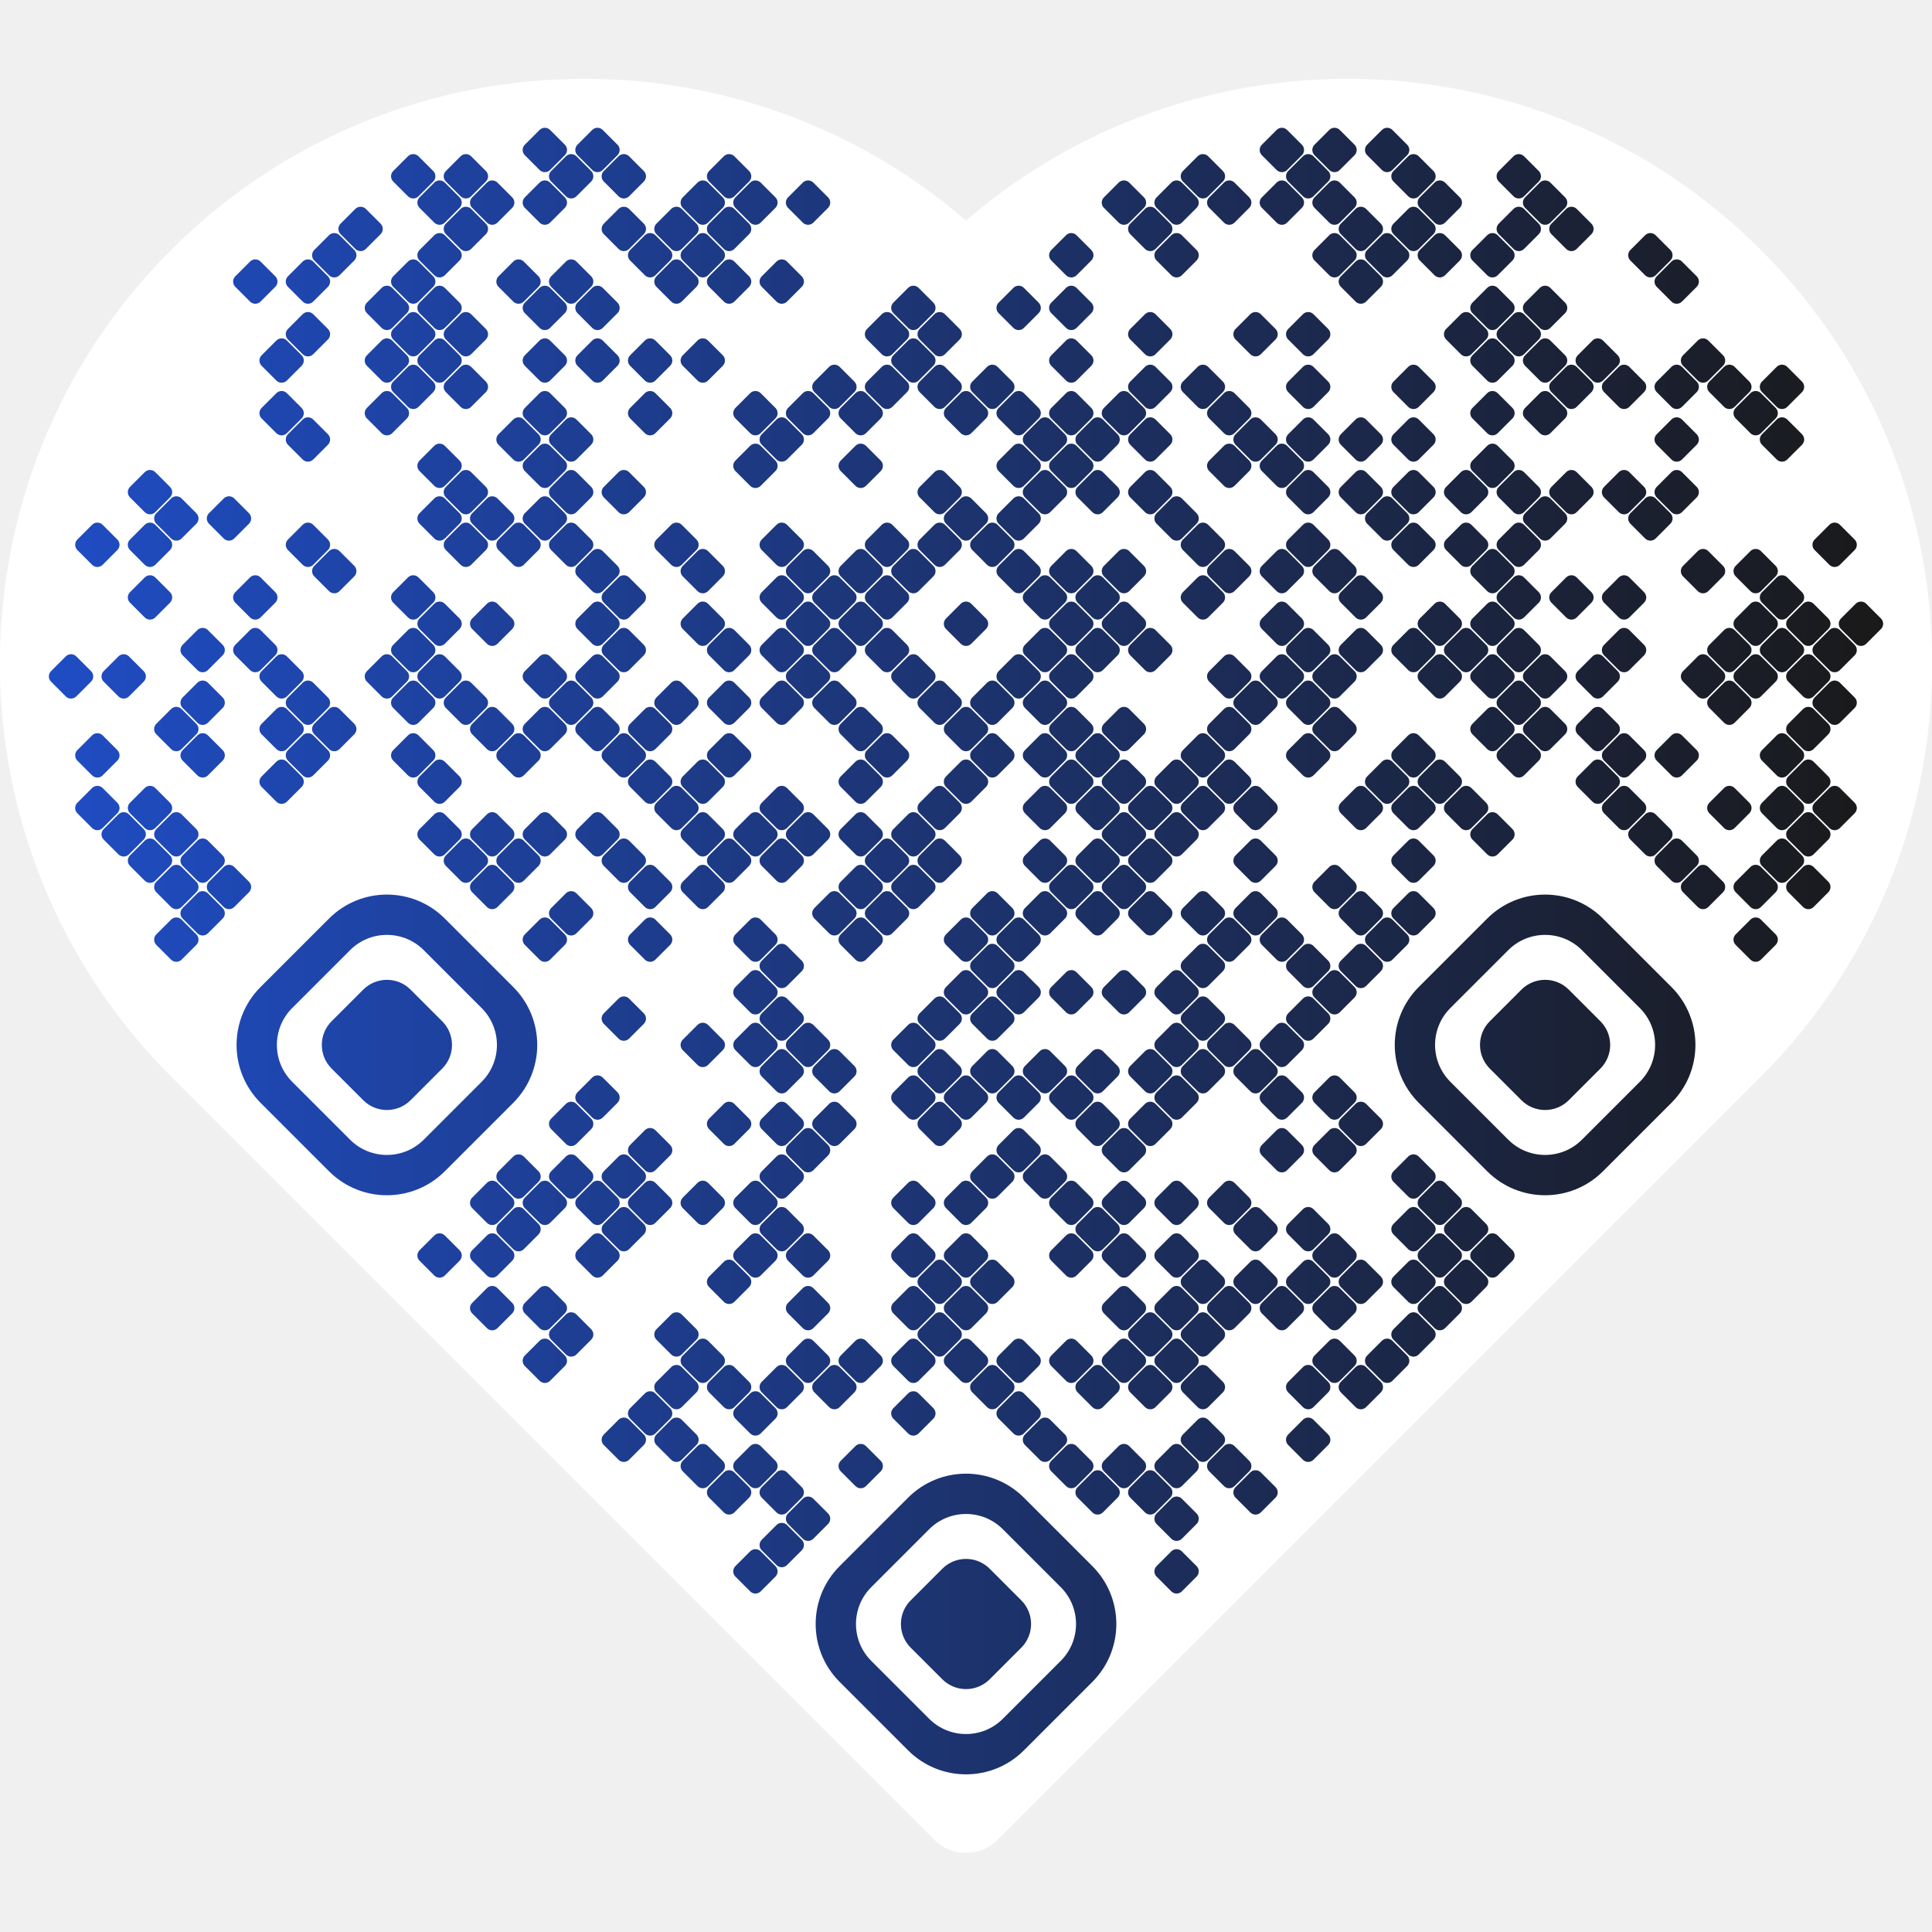
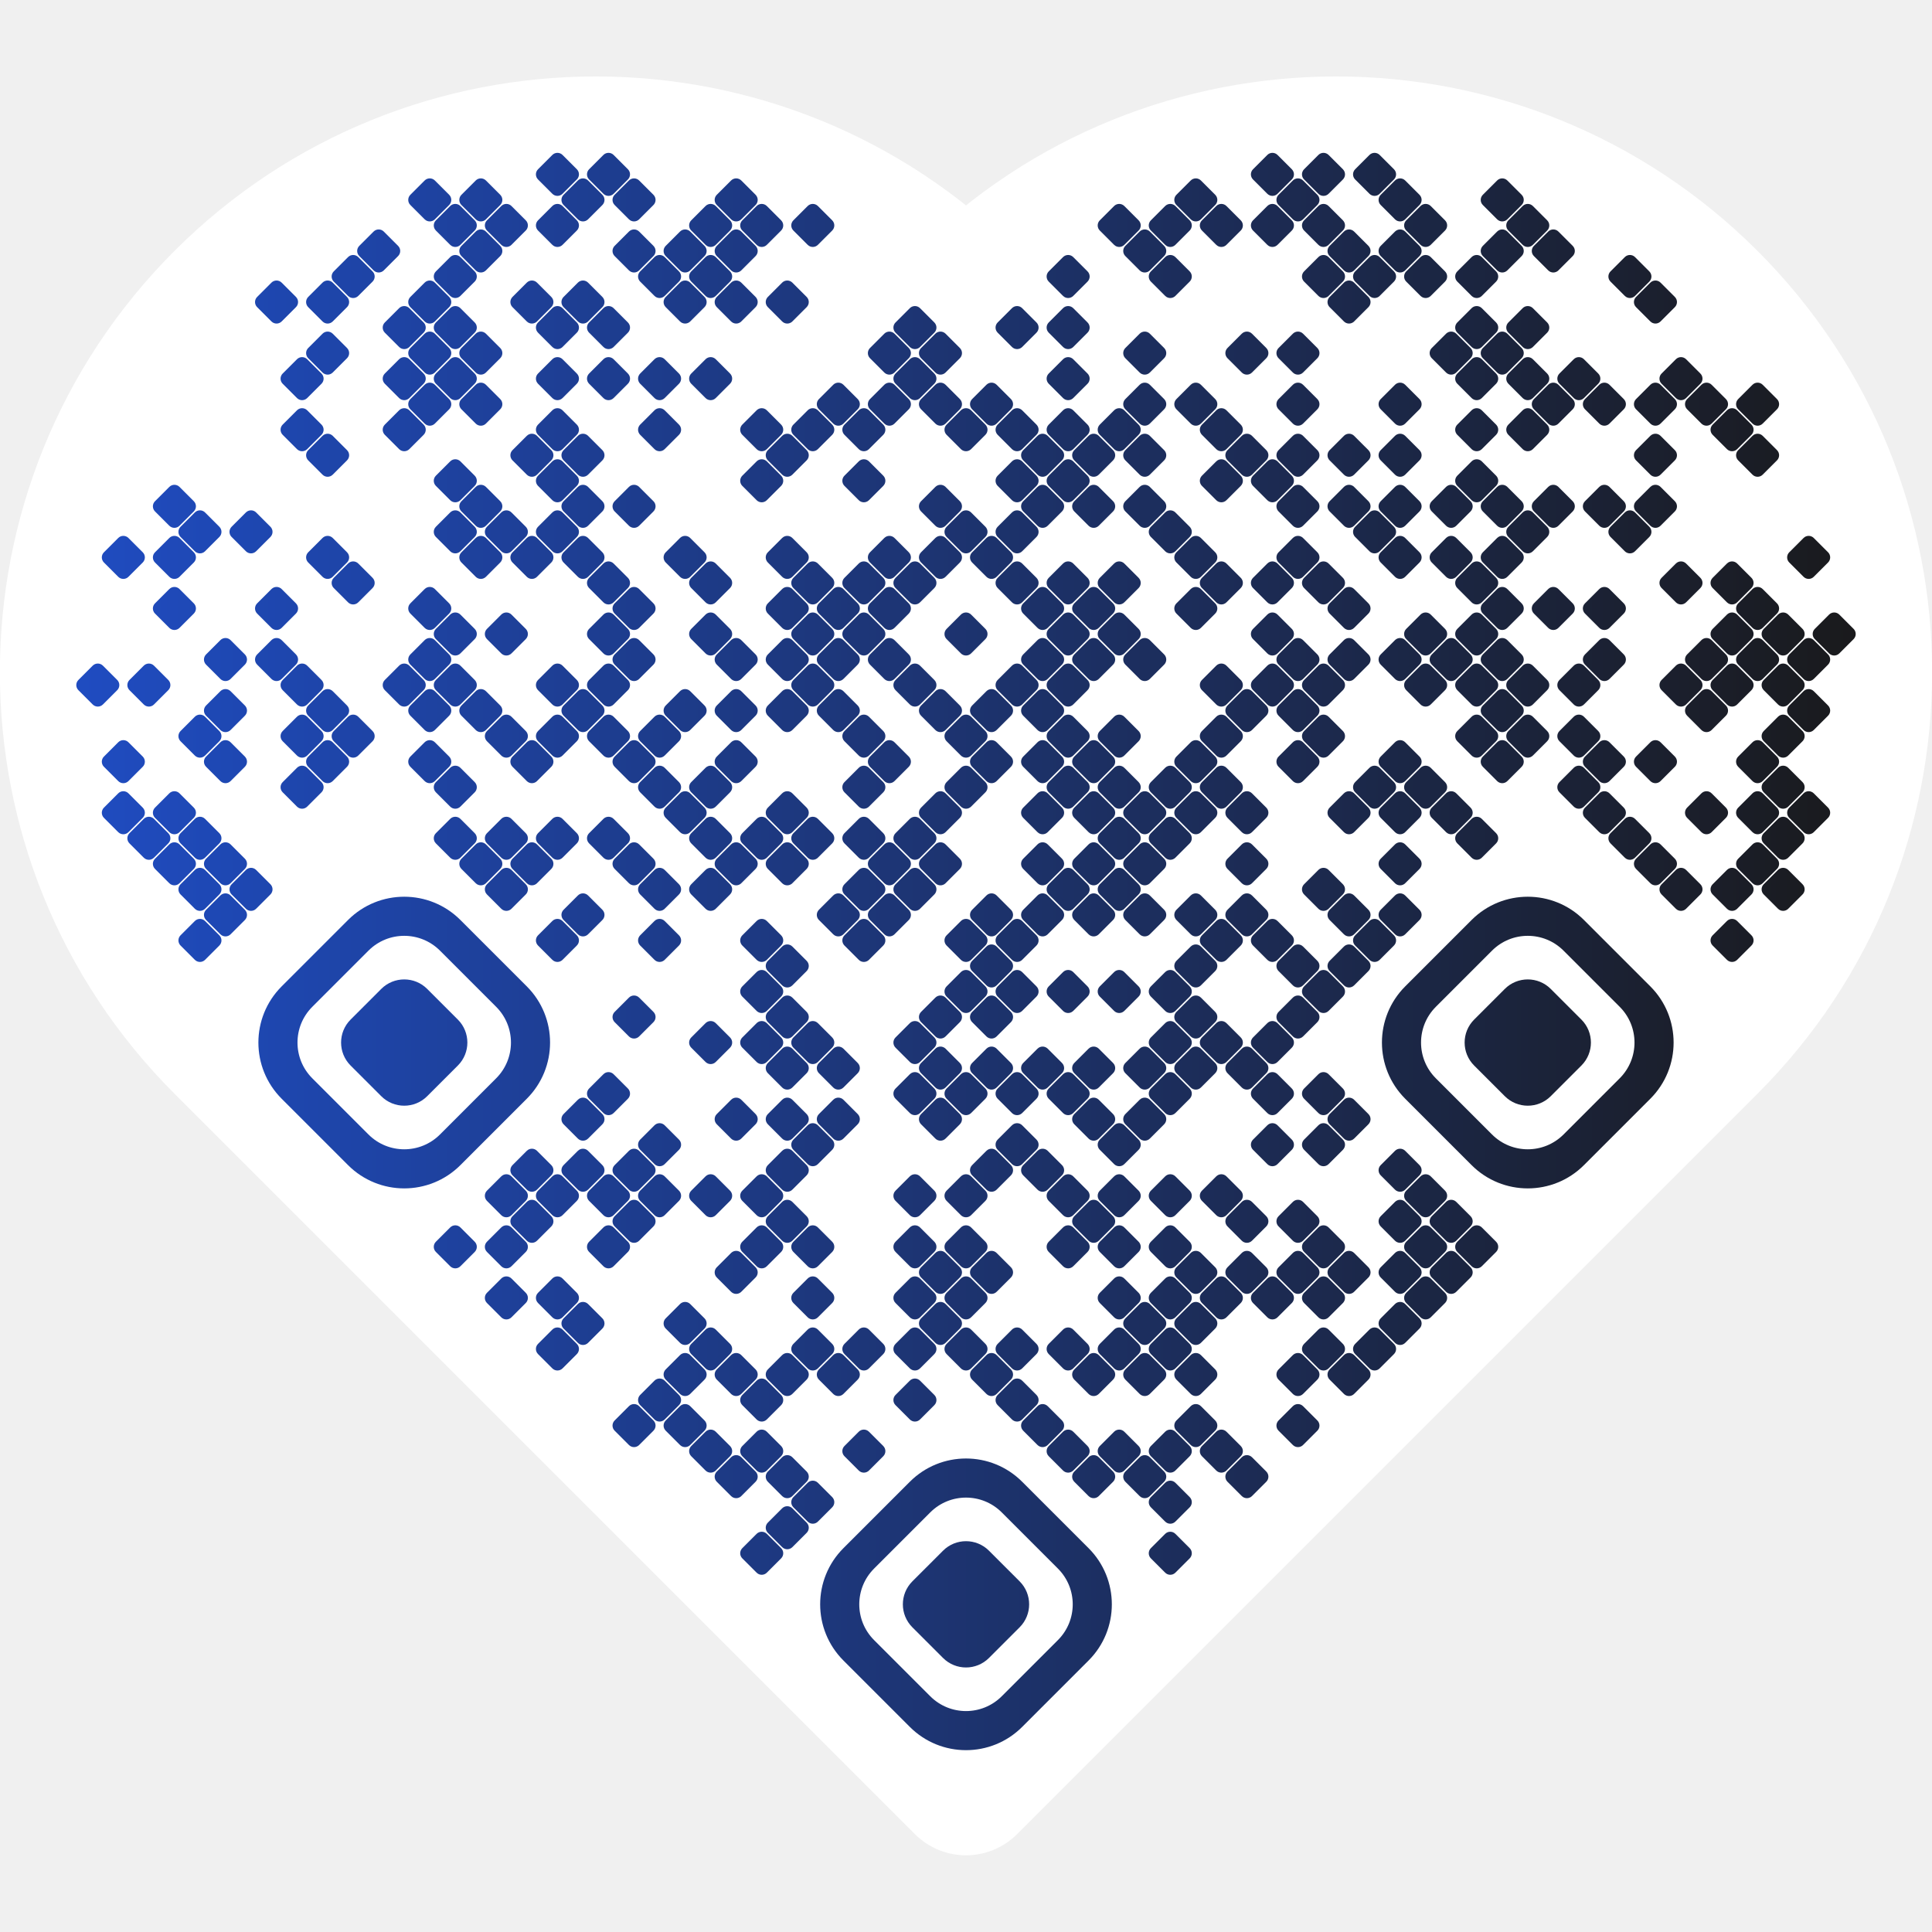
- <svg xmlns="http://www.w3.org/2000/svg" viewBox="-11.45 -13.57 51.9 51.9">
+ <svg xmlns="http://www.w3.org/2000/svg" viewBox="-12.25 -14.37 53.5 53.5">
  <defs>
-     <linearGradient id="g" gradientUnits="userSpaceOnUse" x1="-11.45" x2="40.45" y1="0" y2="0">
+     <linearGradient id="g" gradientUnits="userSpaceOnUse" x1="-12.25" x2="41.25" y1="0" y2="0">
      <stop offset="0" stop-color="#1F4EC8" />
      <stop offset="1" stop-color="#1A1815" />
    </linearGradient>
    <path id="t" d="M0.22 0.02h0.56a0.2 0.2 0 0 1 0.2 0.2v0.56a0.2 0.2 0 0 1 -0.2 0.2h-0.56a0.2 0.2 0 0 1 -0.2 -0.2v-0.56a0.2 0.2 0 0 1 0.2 -0.2Z" />
    <mask id="m">
      <g transform="rotate(-135 14.5 14.5)" fill="#fff">
        <path fill-rule="evenodd" d="M2.2 0h2.6a2.2 2.2 0 0 1 2.2 2.2v2.6a2.2 2.2 0 0 1 -2.2 2.2h-2.6a2.2 2.2 0 0 1 -2.2 -2.2v-2.6a2.2 2.2 0 0 1 2.2 -2.2ZM2.4 1h2.2a1.4 1.4 0 0 1 1.4 1.4v2.2a1.4 1.4 0 0 1 -1.4 1.4h-2.2a1.4 1.4 0 0 1 -1.4 -1.4v-2.2a1.4 1.4 0 0 1 1.4 -1.4ZM2.9 2h1.2a0.9 0.9 0 0 1 0.9 0.9v1.2a0.9 0.9 0 0 1 -0.9 0.9h-1.2a0.9 0.9 0 0 1 -0.9 -0.9v-1.2a0.9 0.9 0 0 1 0.9 -0.9ZM24.2 0h2.6a2.2 2.2 0 0 1 2.2 2.2v2.6a2.2 2.2 0 0 1 -2.2 2.2h-2.6a2.2 2.2 0 0 1 -2.2 -2.2v-2.6a2.2 2.2 0 0 1 2.2 -2.2ZM24.4 1h2.2a1.4 1.4 0 0 1 1.4 1.4v2.2a1.4 1.4 0 0 1 -1.4 1.4h-2.2a1.4 1.4 0 0 1 -1.4 -1.4v-2.2a1.4 1.4 0 0 1 1.4 -1.4ZM24.9 2h1.2a0.9 0.9 0 0 1 0.9 0.9v1.2a0.9 0.9 0 0 1 -0.9 0.9h-1.2a0.9 0.9 0 0 1 -0.9 -0.9v-1.2a0.9 0.9 0 0 1 0.9 -0.9ZM2.2 22h2.6a2.2 2.2 0 0 1 2.2 2.2v2.6a2.2 2.2 0 0 1 -2.2 2.2h-2.6a2.2 2.2 0 0 1 -2.2 -2.2v-2.6a2.2 2.2 0 0 1 2.2 -2.2ZM2.4 23h2.2a1.4 1.4 0 0 1 1.4 1.4v2.2a1.4 1.4 0 0 1 -1.4 1.4h-2.2a1.4 1.4 0 0 1 -1.4 -1.4v-2.2a1.4 1.4 0 0 1 1.4 -1.4ZM2.9 24h1.2a0.9 0.9 0 0 1 0.9 0.9v1.2a0.9 0.9 0 0 1 -0.9 0.9h-1.2a0.9 0.9 0 0 1 -0.9 -0.9v-1.2a0.9 0.9 0 0 1 0.9 -0.9Z" />
        <use href="#t" x="8" y="0" />
        <use href="#t" x="13" y="0" />
        <use href="#t" x="16" y="0" />
        <use href="#t" x="18" y="0" />
        <use href="#t" x="20" y="0" />
        <use href="#t" x="8" y="1" />
        <use href="#t" x="10" y="1" />
        <use href="#t" x="11" y="1" />
        <use href="#t" x="12" y="1" />
        <use href="#t" x="13" y="1" />
        <use href="#t" x="16" y="1" />
        <use href="#t" x="17" y="1" />
        <use href="#t" x="19" y="1" />
        <use href="#t" x="8" y="2" />
        <use href="#t" x="9" y="2" />
        <use href="#t" x="10" y="2" />
        <use href="#t" x="13" y="2" />
        <use href="#t" x="19" y="2" />
        <use href="#t" x="20" y="2" />
        <use href="#t" x="11" y="3" />
        <use href="#t" x="12" y="3" />
        <use href="#t" x="13" y="3" />
        <use href="#t" x="14" y="3" />
        <use href="#t" x="17" y="3" />
        <use href="#t" x="19" y="3" />
        <use href="#t" x="20" y="3" />
        <use href="#t" x="8" y="4" />
        <use href="#t" x="11" y="4" />
        <use href="#t" x="17" y="4" />
        <use href="#t" x="18" y="4" />
        <use href="#t" x="19" y="4" />
        <use href="#t" x="10" y="5" />
        <use href="#t" x="11" y="5" />
        <use href="#t" x="14" y="5" />
        <use href="#t" x="17" y="5" />
        <use href="#t" x="18" y="5" />
        <use href="#t" x="20" y="5" />
        <use href="#t" x="8" y="6" />
        <use href="#t" x="10" y="6" />
        <use href="#t" x="12" y="6" />
        <use href="#t" x="14" y="6" />
        <use href="#t" x="16" y="6" />
        <use href="#t" x="18" y="6" />
        <use href="#t" x="20" y="6" />
        <use href="#t" x="9" y="7" />
        <use href="#t" x="13" y="7" />
        <use href="#t" x="14" y="7" />
        <use href="#t" x="15" y="7" />
        <use href="#t" x="0" y="8" />
        <use href="#t" x="3" y="8" />
        <use href="#t" x="4" y="8" />
        <use href="#t" x="5" y="8" />
        <use href="#t" x="6" y="8" />
        <use href="#t" x="7" y="8" />
        <use href="#t" x="8" y="8" />
        <use href="#t" x="9" y="8" />
        <use href="#t" x="10" y="8" />
        <use href="#t" x="15" y="8" />
        <use href="#t" x="17" y="8" />
        <use href="#t" x="21" y="8" />
        <use href="#t" x="24" y="8" />
        <use href="#t" x="26" y="8" />
        <use href="#t" x="27" y="8" />
        <use href="#t" x="28" y="8" />
        <use href="#t" x="1" y="9" />
        <use href="#t" x="2" y="9" />
        <use href="#t" x="3" y="9" />
        <use href="#t" x="7" y="9" />
        <use href="#t" x="9" y="9" />
        <use href="#t" x="10" y="9" />
        <use href="#t" x="11" y="9" />
        <use href="#t" x="15" y="9" />
        <use href="#t" x="16" y="9" />
        <use href="#t" x="19" y="9" />
        <use href="#t" x="24" y="9" />
        <use href="#t" x="26" y="9" />
        <use href="#t" x="27" y="9" />
        <use href="#t" x="2" y="10" />
        <use href="#t" x="5" y="10" />
        <use href="#t" x="6" y="10" />
        <use href="#t" x="9" y="10" />
        <use href="#t" x="10" y="10" />
        <use href="#t" x="12" y="10" />
        <use href="#t" x="15" y="10" />
        <use href="#t" x="17" y="10" />
        <use href="#t" x="18" y="10" />
        <use href="#t" x="22" y="10" />
        <use href="#t" x="26" y="10" />
        <use href="#t" x="0" y="11" />
        <use href="#t" x="1" y="11" />
        <use href="#t" x="2" y="11" />
        <use href="#t" x="4" y="11" />
        <use href="#t" x="5" y="11" />
        <use href="#t" x="11" y="11" />
        <use href="#t" x="16" y="11" />
        <use href="#t" x="17" y="11" />
        <use href="#t" x="18" y="11" />
        <use href="#t" x="19" y="11" />
        <use href="#t" x="23" y="11" />
        <use href="#t" x="24" y="11" />
        <use href="#t" x="25" y="11" />
        <use href="#t" x="28" y="11" />
        <use href="#t" x="3" y="12" />
        <use href="#t" x="4" y="12" />
        <use href="#t" x="5" y="12" />
        <use href="#t" x="6" y="12" />
        <use href="#t" x="8" y="12" />
        <use href="#t" x="11" y="12" />
        <use href="#t" x="13" y="12" />
        <use href="#t" x="14" y="12" />
        <use href="#t" x="19" y="12" />
        <use href="#t" x="20" y="12" />
        <use href="#t" x="22" y="12" />
        <use href="#t" x="28" y="12" />
        <use href="#t" x="0" y="13" />
        <use href="#t" x="4" y="13" />
        <use href="#t" x="5" y="13" />
        <use href="#t" x="7" y="13" />
        <use href="#t" x="8" y="13" />
        <use href="#t" x="9" y="13" />
        <use href="#t" x="10" y="13" />
        <use href="#t" x="11" y="13" />
        <use href="#t" x="13" y="13" />
        <use href="#t" x="14" y="13" />
        <use href="#t" x="15" y="13" />
        <use href="#t" x="22" y="13" />
        <use href="#t" x="23" y="13" />
        <use href="#t" x="24" y="13" />
        <use href="#t" x="25" y="13" />
        <use href="#t" x="26" y="13" />
        <use href="#t" x="27" y="13" />
        <use href="#t" x="28" y="13" />
        <use href="#t" x="1" y="14" />
        <use href="#t" x="4" y="14" />
        <use href="#t" x="5" y="14" />
        <use href="#t" x="6" y="14" />
        <use href="#t" x="8" y="14" />
        <use href="#t" x="12" y="14" />
        <use href="#t" x="13" y="14" />
        <use href="#t" x="15" y="14" />
        <use href="#t" x="18" y="14" />
        <use href="#t" x="19" y="14" />
        <use href="#t" x="21" y="14" />
        <use href="#t" x="22" y="14" />
        <use href="#t" x="24" y="14" />
        <use href="#t" x="26" y="14" />
        <use href="#t" x="28" y="14" />
        <use href="#t" x="0" y="15" />
        <use href="#t" x="1" y="15" />
        <use href="#t" x="3" y="15" />
        <use href="#t" x="4" y="15" />
        <use href="#t" x="7" y="15" />
        <use href="#t" x="9" y="15" />
        <use href="#t" x="10" y="15" />
        <use href="#t" x="11" y="15" />
        <use href="#t" x="12" y="15" />
        <use href="#t" x="14" y="15" />
        <use href="#t" x="15" y="15" />
        <use href="#t" x="18" y="15" />
        <use href="#t" x="19" y="15" />
        <use href="#t" x="21" y="15" />
        <use href="#t" x="22" y="15" />
        <use href="#t" x="24" y="15" />
        <use href="#t" x="26" y="15" />
        <use href="#t" x="28" y="15" />
        <use href="#t" x="0" y="16" />
        <use href="#t" x="2" y="16" />
        <use href="#t" x="3" y="16" />
        <use href="#t" x="5" y="16" />
        <use href="#t" x="6" y="16" />
        <use href="#t" x="9" y="16" />
        <use href="#t" x="11" y="16" />
        <use href="#t" x="14" y="16" />
        <use href="#t" x="15" y="16" />
        <use href="#t" x="16" y="16" />
        <use href="#t" x="18" y="16" />
        <use href="#t" x="19" y="16" />
        <use href="#t" x="20" y="16" />
        <use href="#t" x="25" y="16" />
        <use href="#t" x="0" y="17" />
        <use href="#t" x="2" y="17" />
        <use href="#t" x="3" y="17" />
        <use href="#t" x="4" y="17" />
        <use href="#t" x="9" y="17" />
        <use href="#t" x="10" y="17" />
        <use href="#t" x="13" y="17" />
        <use href="#t" x="15" y="17" />
        <use href="#t" x="16" y="17" />
        <use href="#t" x="18" y="17" />
        <use href="#t" x="19" y="17" />
        <use href="#t" x="21" y="17" />
        <use href="#t" x="24" y="17" />
        <use href="#t" x="26" y="17" />
        <use href="#t" x="27" y="17" />
        <use href="#t" x="0" y="18" />
        <use href="#t" x="1" y="18" />
        <use href="#t" x="6" y="18" />
        <use href="#t" x="9" y="18" />
        <use href="#t" x="10" y="18" />
        <use href="#t" x="12" y="18" />
        <use href="#t" x="15" y="18" />
        <use href="#t" x="19" y="18" />
        <use href="#t" x="21" y="18" />
        <use href="#t" x="22" y="18" />
        <use href="#t" x="23" y="18" />
        <use href="#t" x="24" y="18" />
        <use href="#t" x="25" y="18" />
        <use href="#t" x="28" y="18" />
        <use href="#t" x="0" y="19" />
        <use href="#t" x="1" y="19" />
        <use href="#t" x="2" y="19" />
        <use href="#t" x="5" y="19" />
        <use href="#t" x="7" y="19" />
        <use href="#t" x="8" y="19" />
        <use href="#t" x="9" y="19" />
        <use href="#t" x="10" y="19" />
        <use href="#t" x="11" y="19" />
        <use href="#t" x="14" y="19" />
        <use href="#t" x="15" y="19" />
        <use href="#t" x="16" y="19" />
        <use href="#t" x="19" y="19" />
        <use href="#t" x="24" y="19" />
        <use href="#t" x="25" y="19" />
        <use href="#t" x="26" y="19" />
        <use href="#t" x="0" y="20" />
        <use href="#t" x="1" y="20" />
        <use href="#t" x="2" y="20" />
        <use href="#t" x="3" y="20" />
        <use href="#t" x="5" y="20" />
        <use href="#t" x="6" y="20" />
        <use href="#t" x="8" y="20" />
        <use href="#t" x="11" y="20" />
        <use href="#t" x="13" y="20" />
        <use href="#t" x="14" y="20" />
        <use href="#t" x="15" y="20" />
        <use href="#t" x="17" y="20" />
        <use href="#t" x="19" y="20" />
        <use href="#t" x="20" y="20" />
        <use href="#t" x="21" y="20" />
        <use href="#t" x="22" y="20" />
        <use href="#t" x="23" y="20" />
        <use href="#t" x="24" y="20" />
        <use href="#t" x="25" y="20" />
        <use href="#t" x="26" y="20" />
        <use href="#t" x="27" y="20" />
        <use href="#t" x="8" y="21" />
        <use href="#t" x="11" y="21" />
        <use href="#t" x="12" y="21" />
        <use href="#t" x="14" y="21" />
        <use href="#t" x="15" y="21" />
        <use href="#t" x="16" y="21" />
        <use href="#t" x="17" y="21" />
        <use href="#t" x="18" y="21" />
        <use href="#t" x="20" y="21" />
        <use href="#t" x="24" y="21" />
        <use href="#t" x="25" y="21" />
        <use href="#t" x="8" y="22" />
        <use href="#t" x="9" y="22" />
        <use href="#t" x="10" y="22" />
        <use href="#t" x="11" y="22" />
        <use href="#t" x="14" y="22" />
        <use href="#t" x="15" y="22" />
        <use href="#t" x="16" y="22" />
        <use href="#t" x="17" y="22" />
        <use href="#t" x="18" y="22" />
        <use href="#t" x="19" y="22" />
        <use href="#t" x="20" y="22" />
        <use href="#t" x="22" y="22" />
        <use href="#t" x="24" y="22" />
        <use href="#t" x="25" y="22" />
        <use href="#t" x="8" y="23" />
        <use href="#t" x="12" y="23" />
        <use href="#t" x="14" y="23" />
        <use href="#t" x="15" y="23" />
        <use href="#t" x="17" y="23" />
        <use href="#t" x="19" y="23" />
        <use href="#t" x="20" y="23" />
        <use href="#t" x="24" y="23" />
        <use href="#t" x="27" y="23" />
        <use href="#t" x="8" y="24" />
        <use href="#t" x="9" y="24" />
        <use href="#t" x="10" y="24" />
        <use href="#t" x="13" y="24" />
        <use href="#t" x="14" y="24" />
        <use href="#t" x="15" y="24" />
        <use href="#t" x="19" y="24" />
        <use href="#t" x="20" y="24" />
        <use href="#t" x="21" y="24" />
        <use href="#t" x="22" y="24" />
        <use href="#t" x="23" y="24" />
        <use href="#t" x="24" y="24" />
        <use href="#t" x="25" y="24" />
        <use href="#t" x="28" y="24" />
        <use href="#t" x="8" y="25" />
        <use href="#t" x="15" y="25" />
        <use href="#t" x="18" y="25" />
        <use href="#t" x="19" y="25" />
        <use href="#t" x="20" y="25" />
        <use href="#t" x="21" y="25" />
        <use href="#t" x="23" y="25" />
        <use href="#t" x="28" y="25" />
        <use href="#t" x="9" y="26" />
        <use href="#t" x="11" y="26" />
        <use href="#t" x="13" y="26" />
        <use href="#t" x="15" y="26" />
        <use href="#t" x="16" y="26" />
        <use href="#t" x="20" y="26" />
        <use href="#t" x="23" y="26" />
        <use href="#t" x="24" y="26" />
        <use href="#t" x="26" y="26" />
        <use href="#t" x="27" y="26" />
        <use href="#t" x="28" y="26" />
        <use href="#t" x="10" y="27" />
        <use href="#t" x="11" y="27" />
        <use href="#t" x="13" y="27" />
        <use href="#t" x="14" y="27" />
        <use href="#t" x="15" y="27" />
        <use href="#t" x="18" y="27" />
        <use href="#t" x="22" y="27" />
        <use href="#t" x="23" y="27" />
        <use href="#t" x="24" y="27" />
        <use href="#t" x="25" y="27" />
        <use href="#t" x="26" y="27" />
        <use href="#t" x="28" y="27" />
        <use href="#t" x="8" y="28" />
        <use href="#t" x="9" y="28" />
        <use href="#t" x="10" y="28" />
        <use href="#t" x="11" y="28" />
        <use href="#t" x="14" y="28" />
        <use href="#t" x="15" y="28" />
        <use href="#t" x="16" y="28" />
        <use href="#t" x="18" y="28" />
        <use href="#t" x="19" y="28" />
        <use href="#t" x="20" y="28" />
        <use href="#t" x="21" y="28" />
        <use href="#t" x="23" y="28" />
        <use href="#t" x="24" y="28" />
        <use href="#t" x="31" y="1" />
        <use href="#t" x="31" y="2" />
        <use href="#t" x="32" y="2" />
        <use href="#t" x="33" y="2" />
        <use href="#t" x="34" y="2" />
        <use href="#t" x="35" y="2" />
        <use href="#t" x="31" y="3" />
        <use href="#t" x="32" y="3" />
        <use href="#t" x="33" y="3" />
        <use href="#t" x="34" y="3" />
        <use href="#t" x="36" y="3" />
        <use href="#t" x="38" y="4" />
        <use href="#t" x="34" y="5" />
        <use href="#t" x="35" y="5" />
        <use href="#t" x="37" y="5" />
        <use href="#t" x="32" y="6" />
        <use href="#t" x="35" y="6" />
        <use href="#t" x="32" y="7" />
        <use href="#t" x="33" y="7" />
        <use href="#t" x="36" y="7" />
        <use href="#t" x="38" y="7" />
        <use href="#t" x="40" y="7" />
        <use href="#t" x="32" y="8" />
        <use href="#t" x="33" y="8" />
        <use href="#t" x="34" y="8" />
        <use href="#t" x="35" y="8" />
        <use href="#t" x="39" y="8" />
        <use href="#t" x="29" y="9" />
        <use href="#t" x="30" y="9" />
        <use href="#t" x="36" y="9" />
        <use href="#t" x="39" y="9" />
        <use href="#t" x="40" y="9" />
        <use href="#t" x="31" y="10" />
        <use href="#t" x="32" y="10" />
        <use href="#t" x="38" y="10" />
        <use href="#t" x="29" y="11" />
        <use href="#t" x="30" y="11" />
        <use href="#t" x="31" y="11" />
        <use href="#t" x="32" y="11" />
        <use href="#t" x="35" y="11" />
        <use href="#t" x="36" y="11" />
        <use href="#t" x="32" y="12" />
        <use href="#t" x="33" y="12" />
        <use href="#t" x="29" y="13" />
        <use href="#t" x="31" y="13" />
        <use href="#t" x="38" y="13" />
        <use href="#t" x="39" y="13" />
        <use href="#t" x="33" y="14" />
        <use href="#t" x="34" y="14" />
        <use href="#t" x="40" y="14" />
        <use href="#t" x="29" y="15" />
        <use href="#t" x="32" y="15" />
        <use href="#t" x="33" y="15" />
        <use href="#t" x="34" y="15" />
        <use href="#t" x="35" y="15" />
        <use href="#t" x="37" y="15" />
        <use href="#t" x="40" y="15" />
        <use href="#t" x="42" y="15" />
        <use href="#t" x="29" y="16" />
        <use href="#t" x="30" y="16" />
        <use href="#t" x="31" y="16" />
        <use href="#t" x="32" y="16" />
        <use href="#t" x="37" y="16" />
        <use href="#t" x="38" y="16" />
        <use href="#t" x="41" y="16" />
        <use href="#t" x="32" y="17" />
        <use href="#t" x="33" y="17" />
        <use href="#t" x="34" y="17" />
        <use href="#t" x="36" y="17" />
        <use href="#t" x="37" y="17" />
        <use href="#t" x="38" y="17" />
        <use href="#t" x="39" y="17" />
        <use href="#t" x="41" y="17" />
        <use href="#t" x="29" y="18" />
        <use href="#t" x="31" y="18" />
        <use href="#t" x="33" y="18" />
        <use href="#t" x="34" y="18" />
        <use href="#t" x="37" y="18" />
        <use href="#t" x="38" y="18" />
        <use href="#t" x="39" y="18" />
        <use href="#t" x="41" y="18" />
        <use href="#t" x="35" y="19" />
        <use href="#t" x="39" y="19" />
        <use href="#t" x="32" y="20" />
        <use href="#t" x="34" y="20" />
        <use href="#t" x="36" y="20" />
        <use href="#t" x="37" y="20" />
        <use href="#t" x="39" y="20" />
        <use href="#t" x="40" y="20" />
        <use href="#t" x="41" y="20" />
        <use href="#t" x="29" y="21" />
        <use href="#t" x="33" y="21" />
        <use href="#t" x="35" y="21" />
        <use href="#t" x="36" y="21" />
        <use href="#t" x="39" y="21" />
        <use href="#t" x="40" y="21" />
        <use href="#t" x="29" y="22" />
        <use href="#t" x="30" y="22" />
        <use href="#t" x="32" y="22" />
        <use href="#t" x="38" y="22" />
        <use href="#t" x="29" y="23" />
        <use href="#t" x="34" y="23" />
        <use href="#t" x="35" y="23" />
        <use href="#t" x="36" y="23" />
        <use href="#t" x="38" y="23" />
        <use href="#t" x="39" y="23" />
        <use href="#t" x="29" y="24" />
        <use href="#t" x="33" y="24" />
        <use href="#t" x="34" y="24" />
        <use href="#t" x="35" y="24" />
        <use href="#t" x="37" y="24" />
        <use href="#t" x="38" y="24" />
        <use href="#t" x="32" y="25" />
        <use href="#t" x="34" y="25" />
        <use href="#t" x="35" y="25" />
        <use href="#t" x="29" y="26" />
        <use href="#t" x="34" y="26" />
        <use href="#t" x="35" y="26" />
        <use href="#t" x="29" y="27" />
        <use href="#t" x="33" y="27" />
        <use href="#t" x="14" y="29" />
        <use href="#t" x="17" y="29" />
        <use href="#t" x="22" y="29" />
        <use href="#t" x="23" y="29" />
        <use href="#t" x="25" y="29" />
        <use href="#t" x="27" y="29" />
        <use href="#t" x="9" y="30" />
        <use href="#t" x="10" y="30" />
        <use href="#t" x="12" y="30" />
        <use href="#t" x="13" y="30" />
        <use href="#t" x="15" y="30" />
        <use href="#t" x="16" y="30" />
        <use href="#t" x="17" y="30" />
        <use href="#t" x="20" y="30" />
        <use href="#t" x="23" y="30" />
        <use href="#t" x="26" y="30" />
        <use href="#t" x="1" y="31" />
        <use href="#t" x="3" y="31" />
        <use href="#t" x="4" y="31" />
        <use href="#t" x="5" y="31" />
        <use href="#t" x="6" y="31" />
        <use href="#t" x="7" y="31" />
        <use href="#t" x="9" y="31" />
        <use href="#t" x="10" y="31" />
        <use href="#t" x="11" y="31" />
        <use href="#t" x="12" y="31" />
        <use href="#t" x="13" y="31" />
        <use href="#t" x="18" y="31" />
        <use href="#t" x="19" y="31" />
        <use href="#t" x="20" y="31" />
        <use href="#t" x="21" y="31" />
        <use href="#t" x="22" y="31" />
        <use href="#t" x="24" y="31" />
        <use href="#t" x="27" y="31" />
        <use href="#t" x="2" y="32" />
        <use href="#t" x="7" y="32" />
        <use href="#t" x="8" y="32" />
        <use href="#t" x="10" y="32" />
        <use href="#t" x="11" y="32" />
        <use href="#t" x="12" y="32" />
        <use href="#t" x="15" y="32" />
        <use href="#t" x="16" y="32" />
        <use href="#t" x="17" y="32" />
        <use href="#t" x="19" y="32" />
        <use href="#t" x="1" y="33" />
        <use href="#t" x="2" y="33" />
        <use href="#t" x="4" y="33" />
        <use href="#t" x="6" y="33" />
        <use href="#t" x="9" y="33" />
        <use href="#t" x="12" y="33" />
        <use href="#t" x="13" y="33" />
        <use href="#t" x="14" y="33" />
        <use href="#t" x="16" y="33" />
        <use href="#t" x="18" y="33" />
        <use href="#t" x="20" y="33" />
        <use href="#t" x="22" y="33" />
        <use href="#t" x="25" y="33" />
        <use href="#t" x="26" y="33" />
        <use href="#t" x="27" y="33" />
        <use href="#t" x="2" y="34" />
        <use href="#t" x="3" y="34" />
        <use href="#t" x="9" y="34" />
        <use href="#t" x="11" y="34" />
        <use href="#t" x="13" y="34" />
        <use href="#t" x="15" y="34" />
        <use href="#t" x="17" y="34" />
        <use href="#t" x="21" y="34" />
        <use href="#t" x="26" y="34" />
        <use href="#t" x="2" y="35" />
        <use href="#t" x="3" y="35" />
        <use href="#t" x="4" y="35" />
        <use href="#t" x="6" y="35" />
        <use href="#t" x="7" y="35" />
        <use href="#t" x="10" y="35" />
        <use href="#t" x="13" y="35" />
        <use href="#t" x="14" y="35" />
        <use href="#t" x="15" y="35" />
        <use href="#t" x="18" y="35" />
        <use href="#t" x="25" y="35" />
        <use href="#t" x="26" y="35" />
        <use href="#t" x="4" y="36" />
        <use href="#t" x="6" y="36" />
        <use href="#t" x="7" y="36" />
        <use href="#t" x="13" y="36" />
        <use href="#t" x="16" y="36" />
        <use href="#t" x="21" y="36" />
        <use href="#t" x="22" y="36" />
        <use href="#t" x="24" y="36" />
        <use href="#t" x="4" y="37" />
        <use href="#t" x="5" y="37" />
        <use href="#t" x="6" y="37" />
        <use href="#t" x="7" y="37" />
        <use href="#t" x="9" y="37" />
        <use href="#t" x="11" y="37" />
        <use href="#t" x="12" y="37" />
        <use href="#t" x="15" y="37" />
        <use href="#t" x="17" y="37" />
        <use href="#t" x="18" y="37" />
        <use href="#t" x="21" y="37" />
        <use href="#t" x="22" y="37" />
        <use href="#t" x="23" y="37" />
        <use href="#t" x="24" y="37" />
        <use href="#t" x="25" y="37" />
        <use href="#t" x="5" y="38" />
        <use href="#t" x="6" y="38" />
        <use href="#t" x="7" y="38" />
        <use href="#t" x="8" y="38" />
        <use href="#t" x="11" y="38" />
        <use href="#t" x="15" y="38" />
        <use href="#t" x="16" y="38" />
        <use href="#t" x="17" y="38" />
        <use href="#t" x="18" y="38" />
        <use href="#t" x="20" y="38" />
        <use href="#t" x="21" y="38" />
        <use href="#t" x="24" y="38" />
        <use href="#t" x="5" y="39" />
        <use href="#t" x="12" y="39" />
        <use href="#t" x="14" y="39" />
        <use href="#t" x="15" y="39" />
        <use href="#t" x="17" y="39" />
        <use href="#t" x="19" y="39" />
        <use href="#t" x="21" y="39" />
        <use href="#t" x="22" y="39" />
        <use href="#t" x="23" y="39" />
        <use href="#t" x="7" y="40" />
        <use href="#t" x="13" y="40" />
        <use href="#t" x="19" y="40" />
        <use href="#t" x="10" y="41" />
        <use href="#t" x="11" y="41" />
        <use href="#t" x="12" y="41" />
        <use href="#t" x="13" y="41" />
        <use href="#t" x="18" y="41" />
        <use href="#t" x="19" y="41" />
        <use href="#t" x="20" y="41" />
        <use href="#t" x="11" y="42" />
        <use href="#t" x="15" y="42" />
        <use href="#t" x="16" y="42" />
      </g>
    </mask>
  </defs>
-   <path transform="rotate(-135 14.5 14.5)" fill="#fff" d="M0 -1.2h29a1.2 1.2 0 0 1 1.2 1.2v29a1.2 1.2 0 0 1 -1.2 1.2h-29a1.2 1.2 0 0 1 -1.2 -1.2v-29a1.2 1.2 0 0 1 1.2 -1.2ZM13.3 14.5a15.7 15.7 0 1 1 31.4 0a15.7 15.7 0 1 1 -31.4 0ZM-1.2 29a15.7 15.7 0 1 1 31.4 0a15.7 15.7 0 1 1 -31.4 0Z" />
-   <rect x="-11.45" y="-13.57" width="51.9" height="51.9" fill="url(#g)" mask="url(#m)" />
+   <path transform="rotate(-135 14.5 14.5)" fill="#fff" d="M0 -2h29a2 2 0 0 1 2 2v29a2 2 0 0 1 -2 2h-29a2 2 0 0 1 -2 -2v-29a2 2 0 0 1 2 -2ZM12.5 14.5a16.5 16.5 0 1 1 33 0a16.5 16.5 0 1 1 -33 0ZM-2 29a16.5 16.5 0 1 1 33 0a16.5 16.5 0 1 1 -33 0Z" />
+   <rect x="-12.25" y="-14.37" width="53.5" height="53.5" fill="url(#g)" mask="url(#m)" />
</svg>
